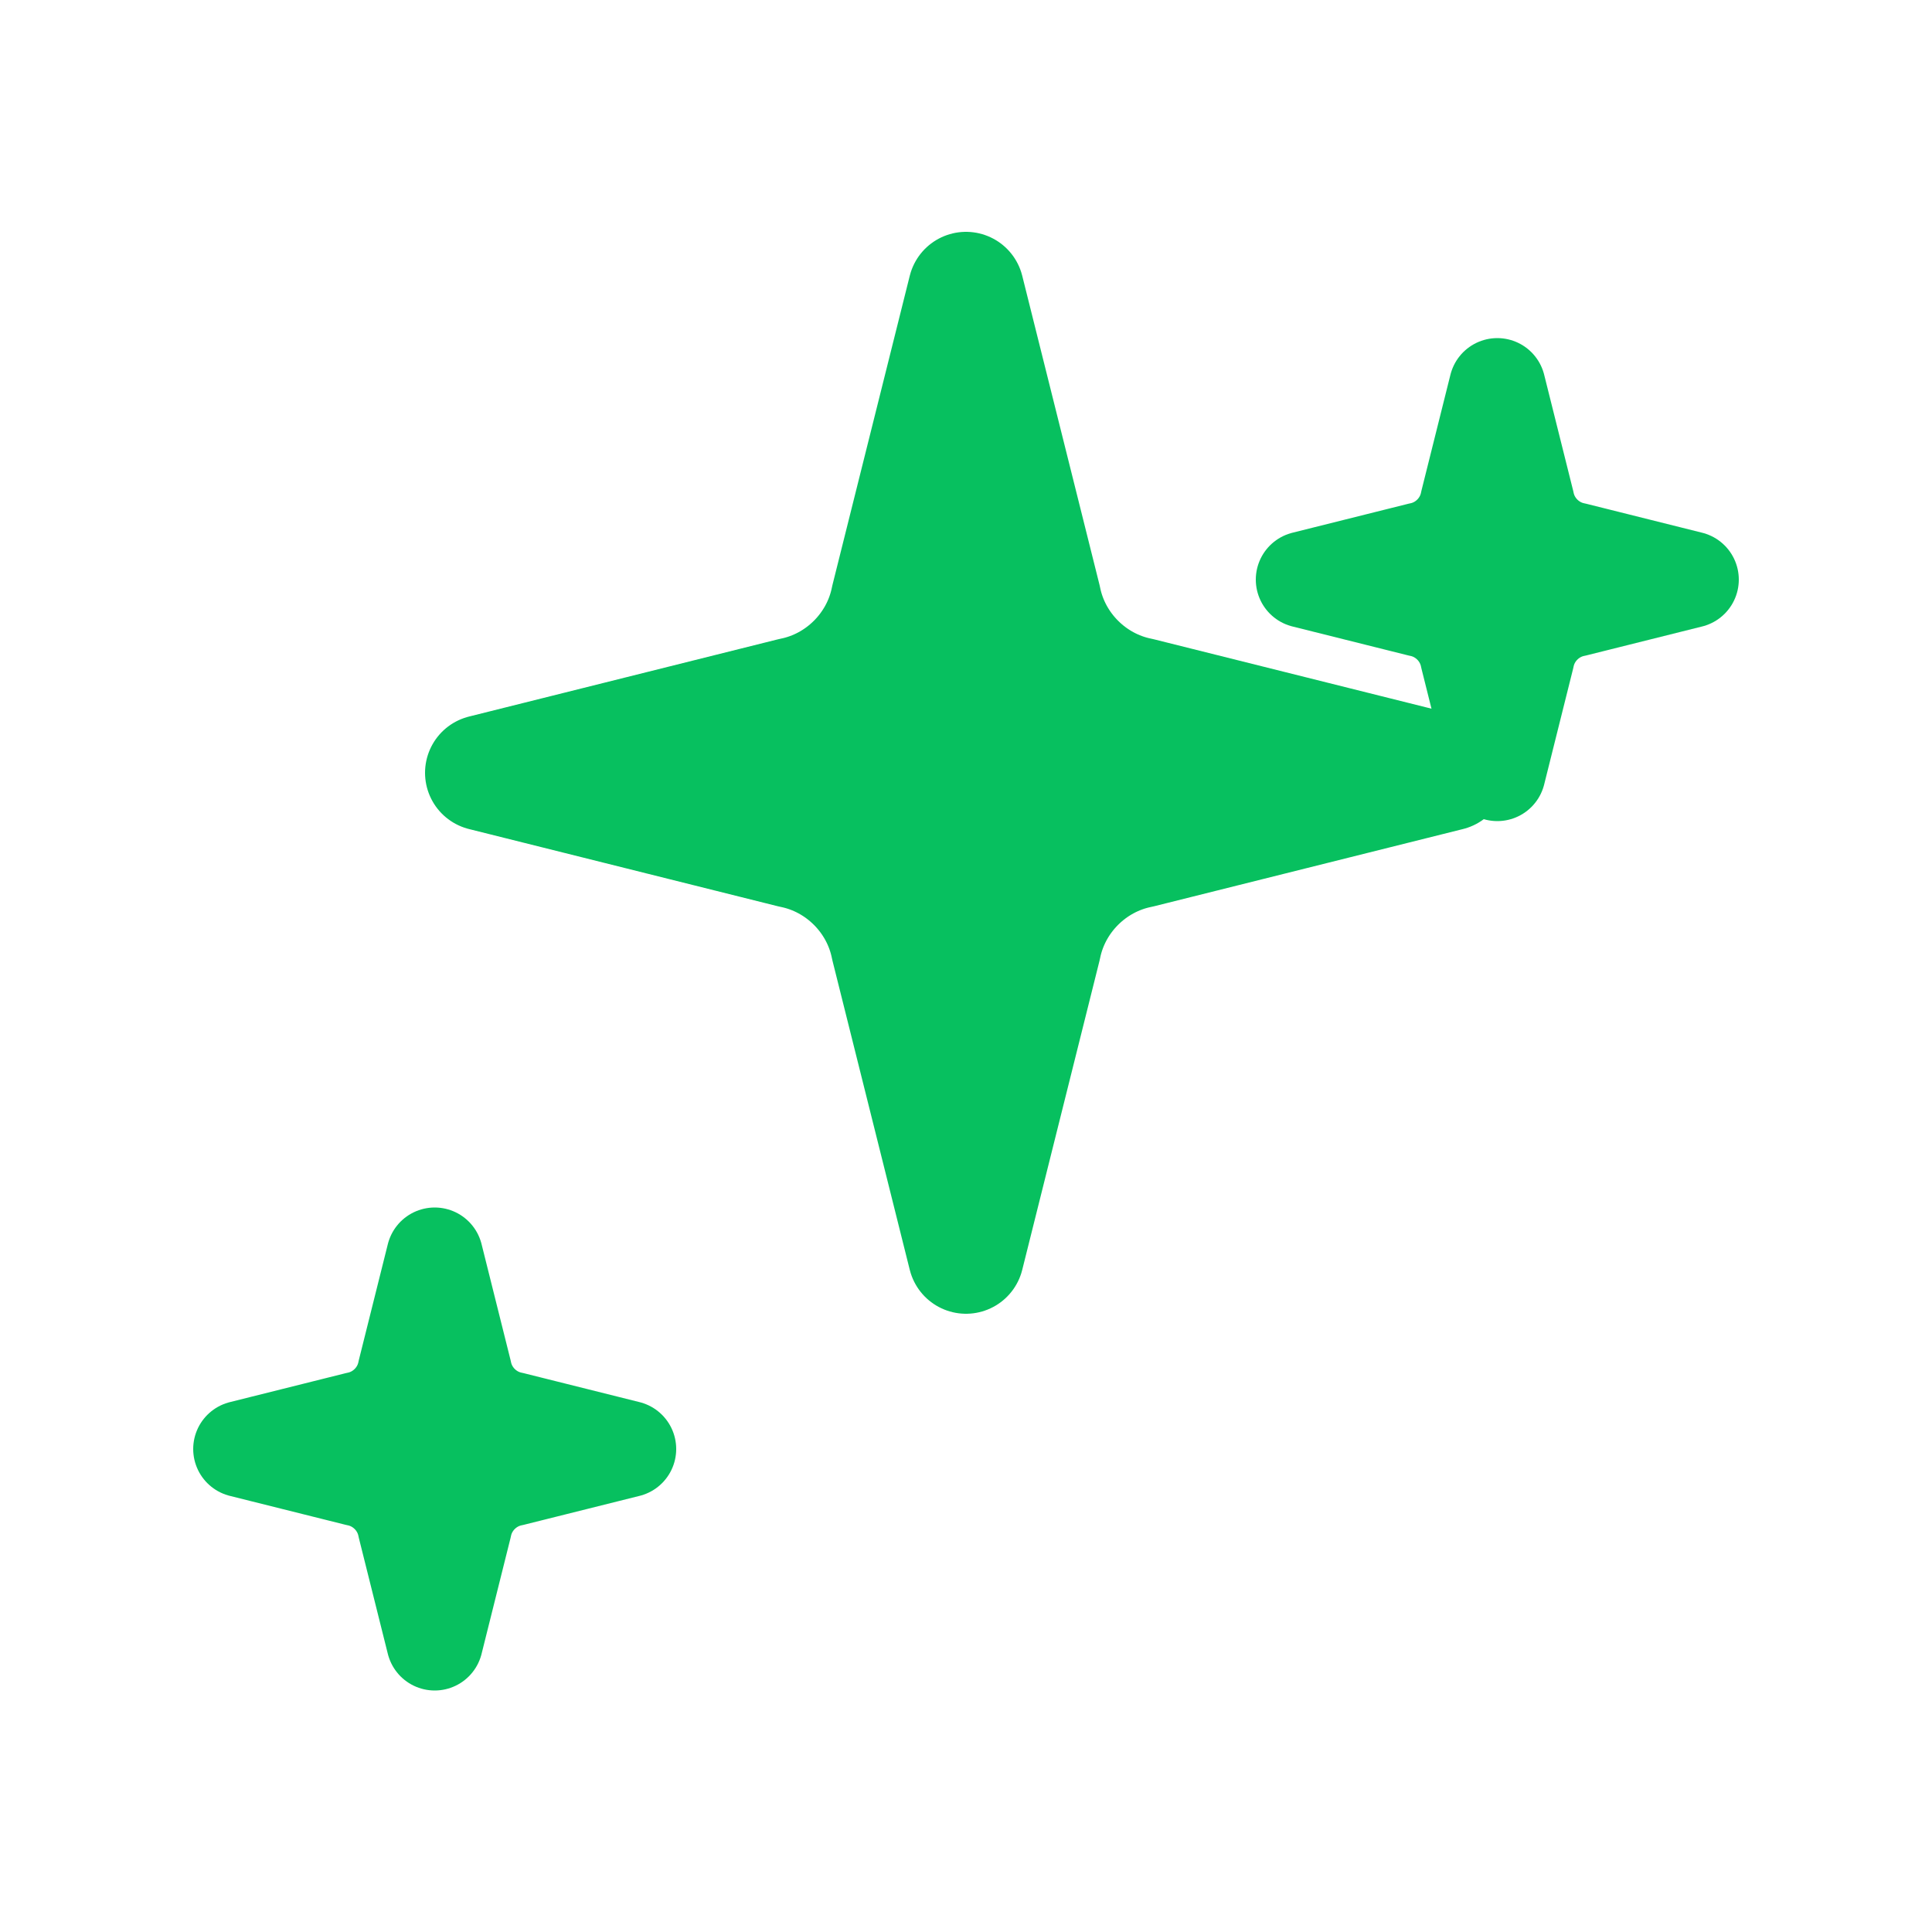
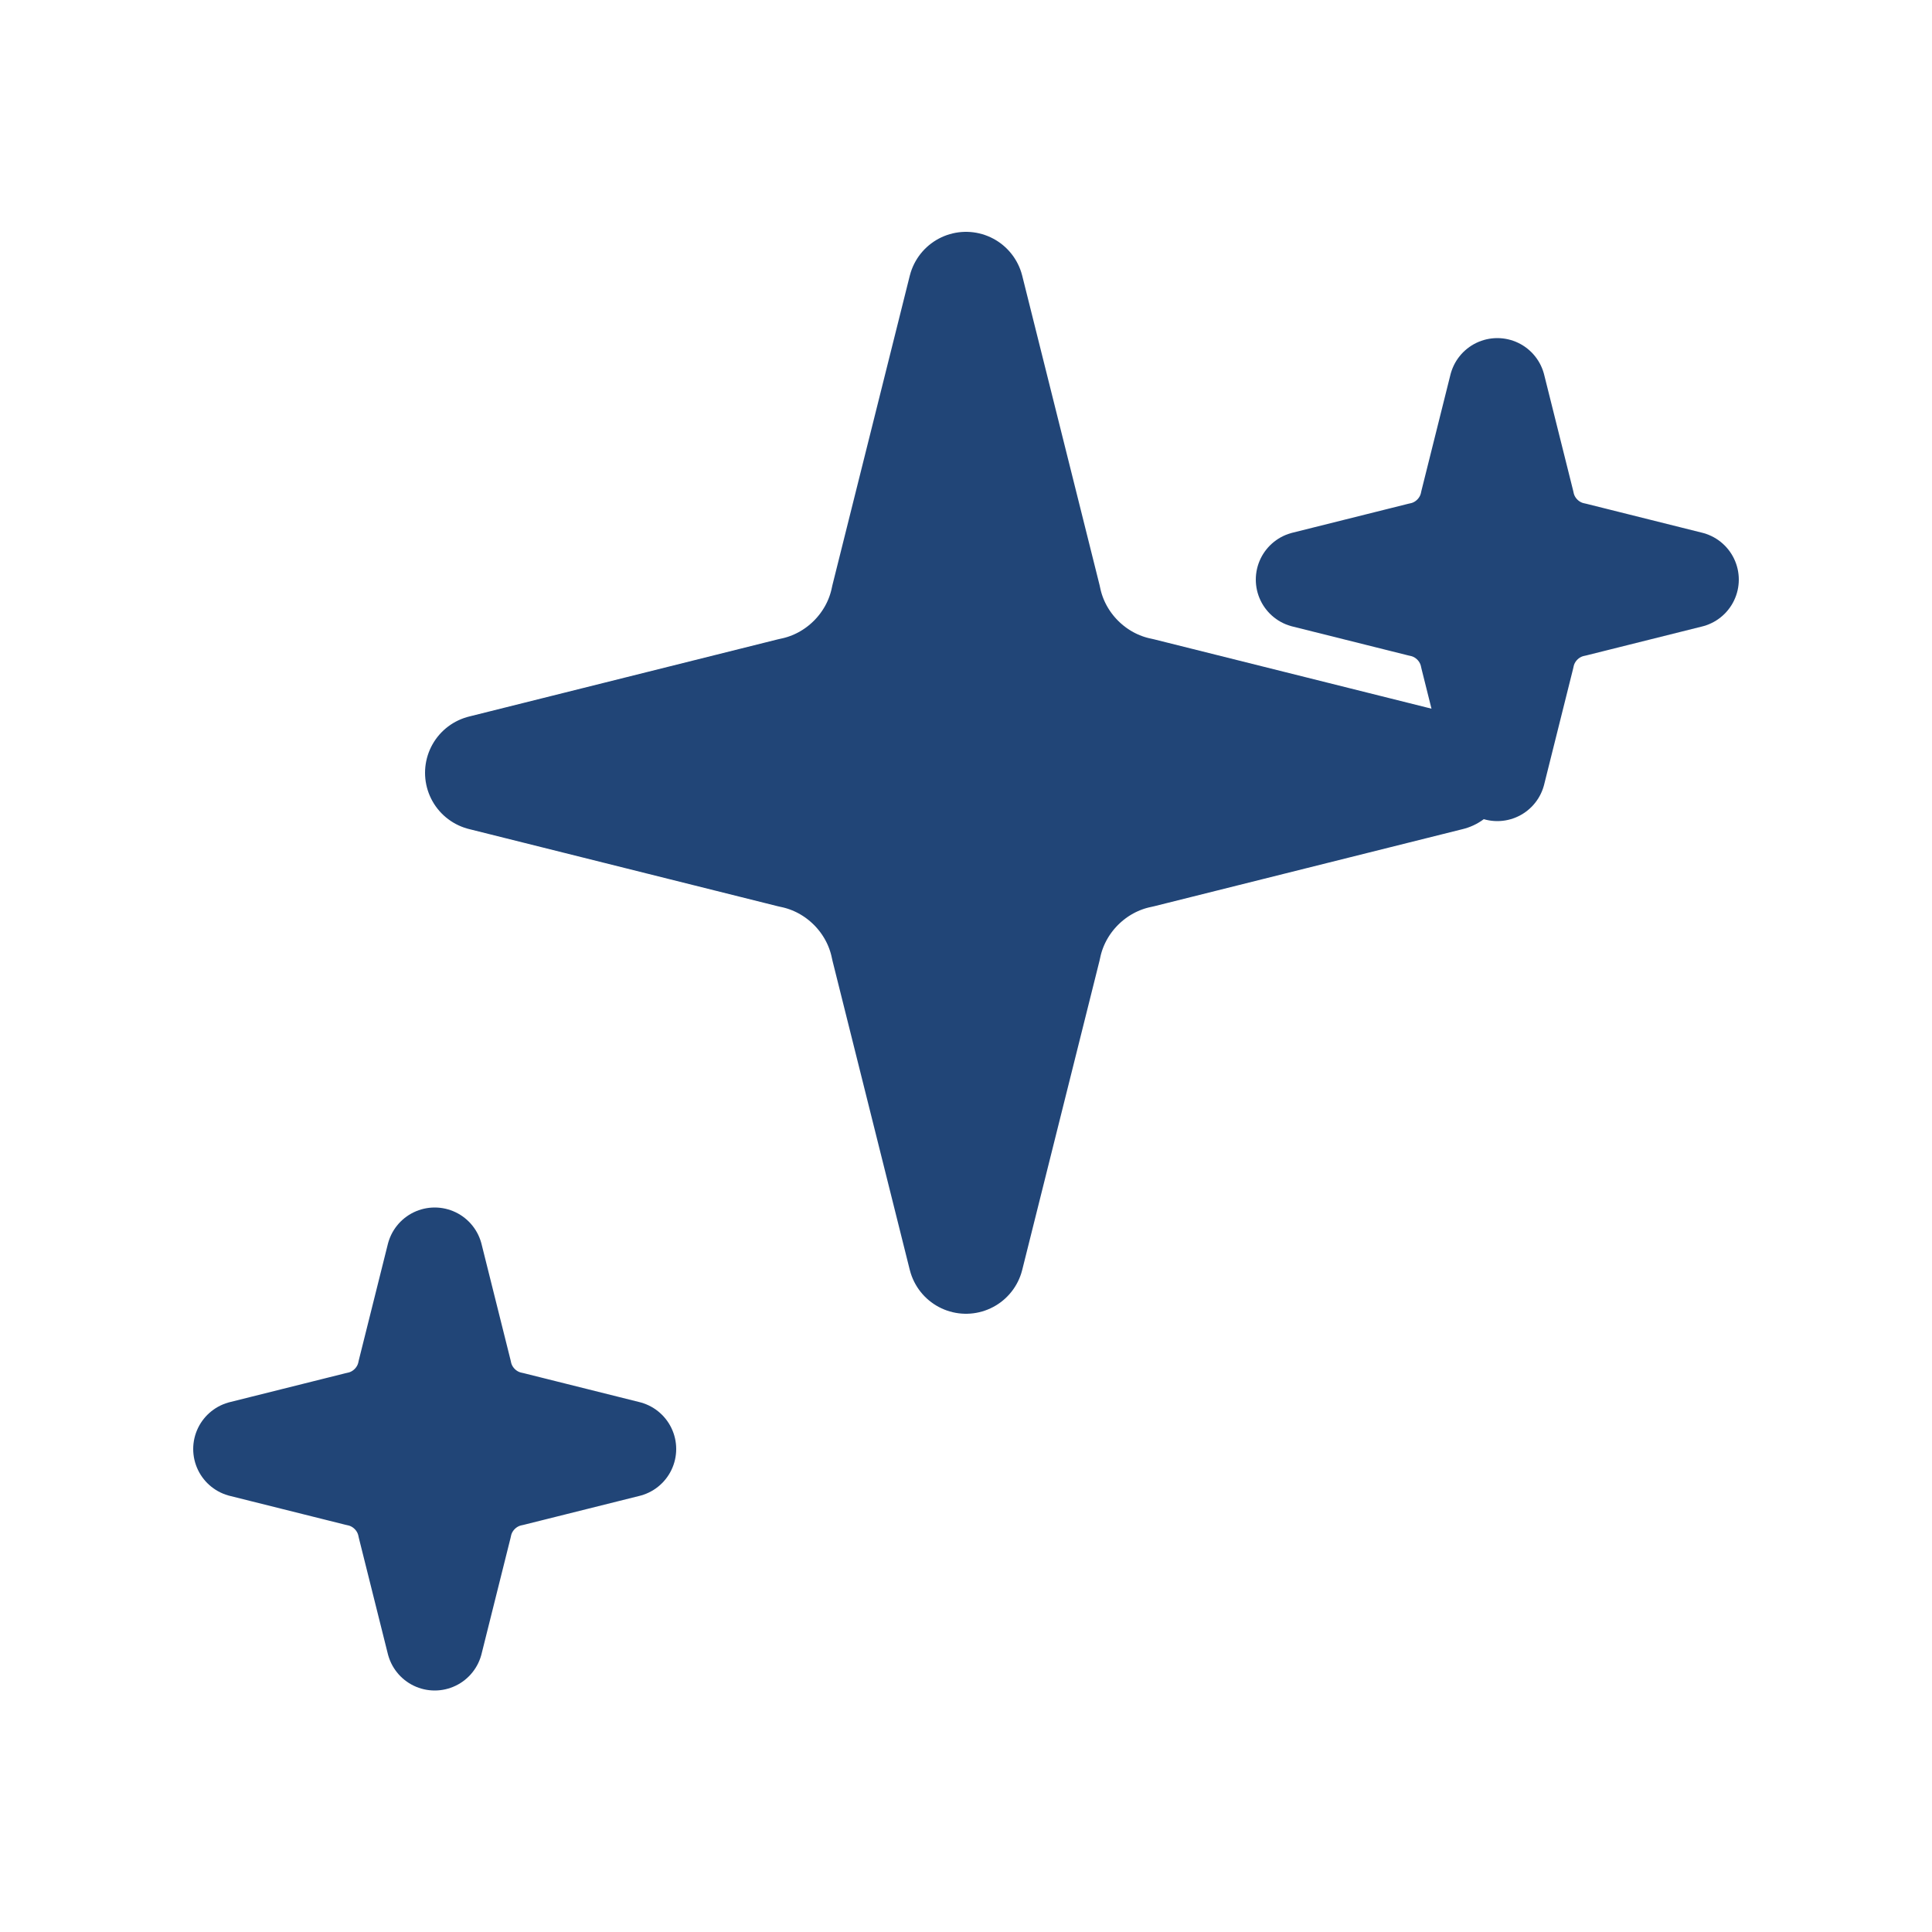
<svg xmlns="http://www.w3.org/2000/svg" width="20" height="20" viewBox="0 0 20 20" fill="none">
-   <path d="M10 3L10.8 6.2C10.9 6.7 11.3 7.1 11.8 7.2L15 8L11.8 8.8C11.3 8.9 10.9 9.3 10.8 9.8L10 13L9.2 9.8C9.1 9.3 8.7 8.9 8.2 8.8L5 8L8.2 7.2C8.7 7.1 9.1 6.7 9.2 6.2L10 3Z" fill="#07C05F" stroke="#07C05F" stroke-width="1.2" stroke-linecap="round" stroke-linejoin="round" />
-   <path d="M15.5 4L15.8 5.2C15.85 5.45 16.05 5.65 16.3 5.7L17.5 6L16.3 6.3C16.05 6.35 15.85 6.55 15.8 6.8L15.5 8L15.2 6.8C15.15 6.55 14.95 6.35 14.7 6.3L13.5 6L14.7 5.7C14.95 5.65 15.15 5.45 15.2 5.2L15.5 4Z" fill="#07C05F" stroke="#07C05F" stroke-width="1" stroke-linecap="round" stroke-linejoin="round" />
-   <path d="M4.5 13L4.8 14.2C4.85 14.45 5.05 14.65 5.3 14.7L6.5 15L5.3 15.3C5.05 15.35 4.85 15.55 4.8 15.8L4.5 17L4.2 15.8C4.15 15.55 3.95 15.35 3.7 15.3L2.5 15L3.7 14.7C3.95 14.65 4.15 14.45 4.2 14.2L4.5 13Z" fill="#07C05F" stroke="#07C05F" stroke-width="1" stroke-linecap="round" stroke-linejoin="round" />
+   <path d="M10 3L10.8 6.2C10.9 6.7 11.3 7.1 11.8 7.2L15 8L11.8 8.8C11.3 8.9 10.9 9.3 10.8 9.8L10 13L9.2 9.8C9.1 9.3 8.7 8.9 8.2 8.8L5 8L8.2 7.2C8.7 7.1 9.1 6.7 9.2 6.2L10 3Z" fill="#214577" stroke="#214577" stroke-width="1.2" stroke-linecap="round" stroke-linejoin="round" />
+   <path d="M15.5 4L15.8 5.2C15.85 5.45 16.05 5.65 16.3 5.7L17.5 6L16.3 6.3C16.05 6.35 15.85 6.55 15.8 6.8L15.5 8L15.2 6.8C15.15 6.55 14.95 6.35 14.7 6.3L13.5 6L14.7 5.7C14.95 5.65 15.15 5.45 15.2 5.2L15.5 4Z" fill="#214577" stroke="#214577" stroke-width="1" stroke-linecap="round" stroke-linejoin="round" />
+   <path d="M4.5 13L4.8 14.2C4.85 14.45 5.05 14.65 5.3 14.7L6.5 15L5.3 15.3C5.05 15.35 4.85 15.55 4.8 15.8L4.5 17L4.2 15.8C4.15 15.55 3.95 15.35 3.7 15.3L2.5 15L3.7 14.7C3.95 14.65 4.15 14.45 4.2 14.2L4.5 13Z" fill="#214577" stroke="#214577" stroke-width="1" stroke-linecap="round" stroke-linejoin="round" />
</svg>
